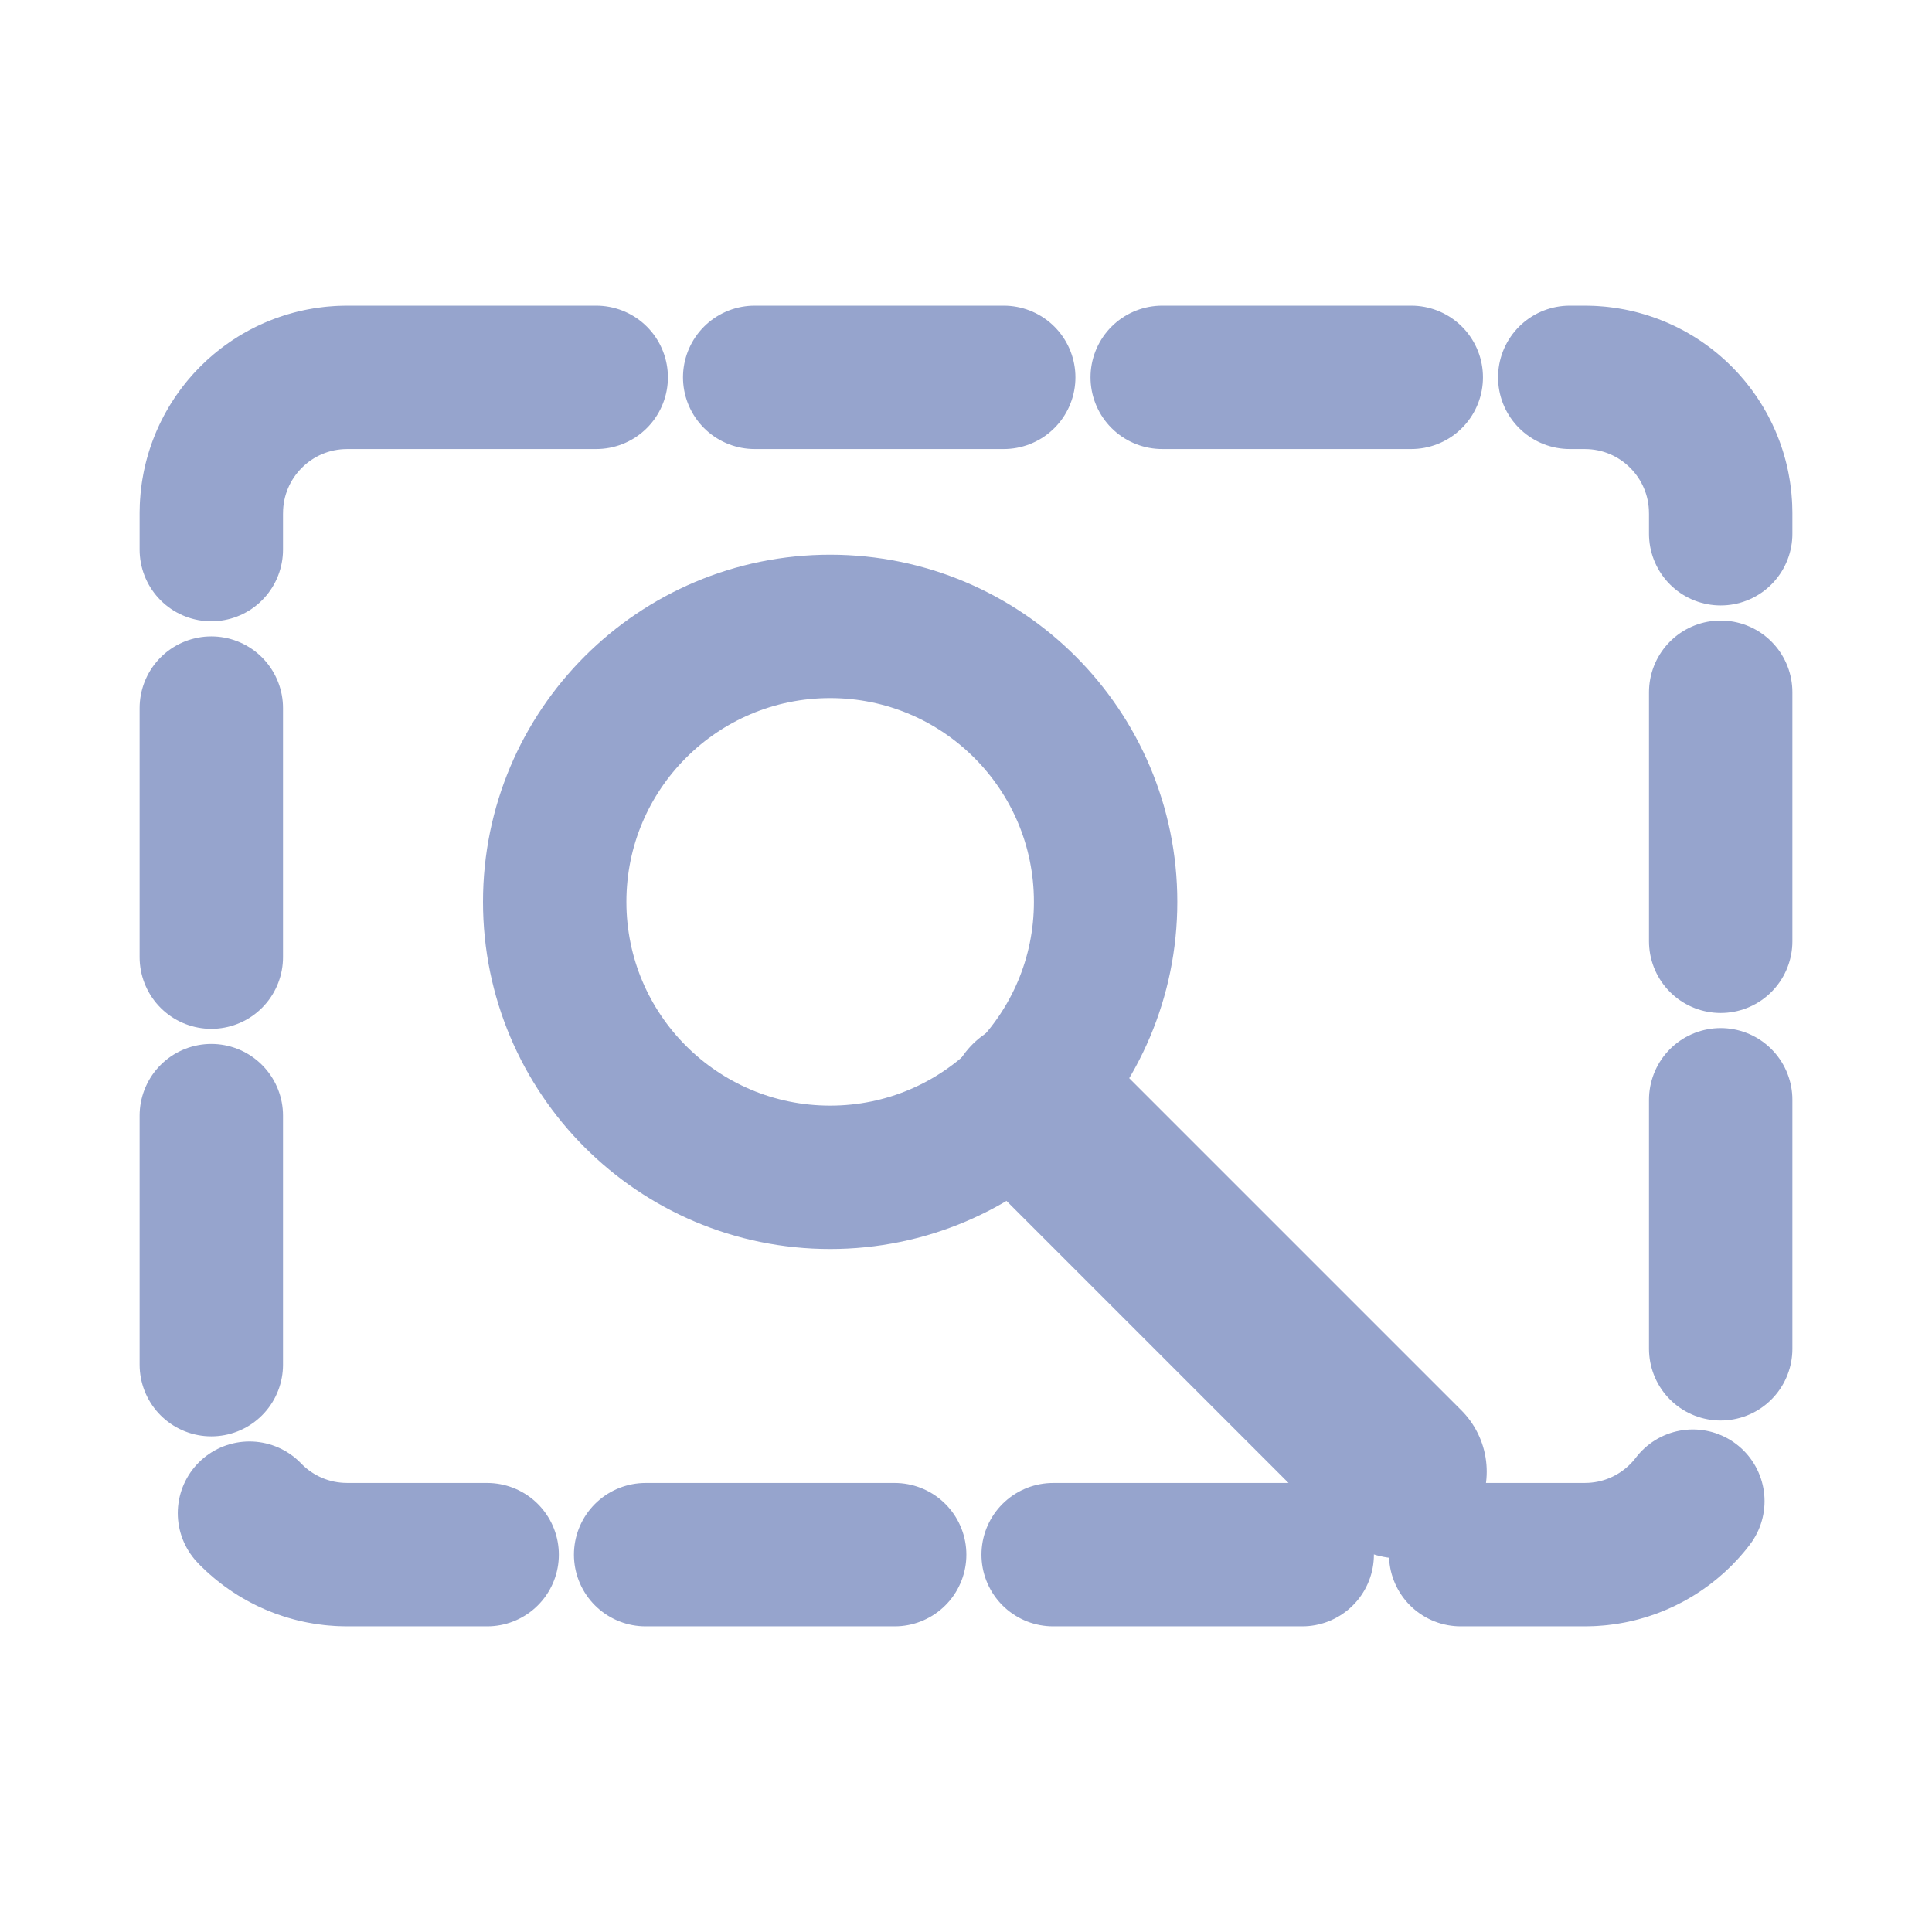
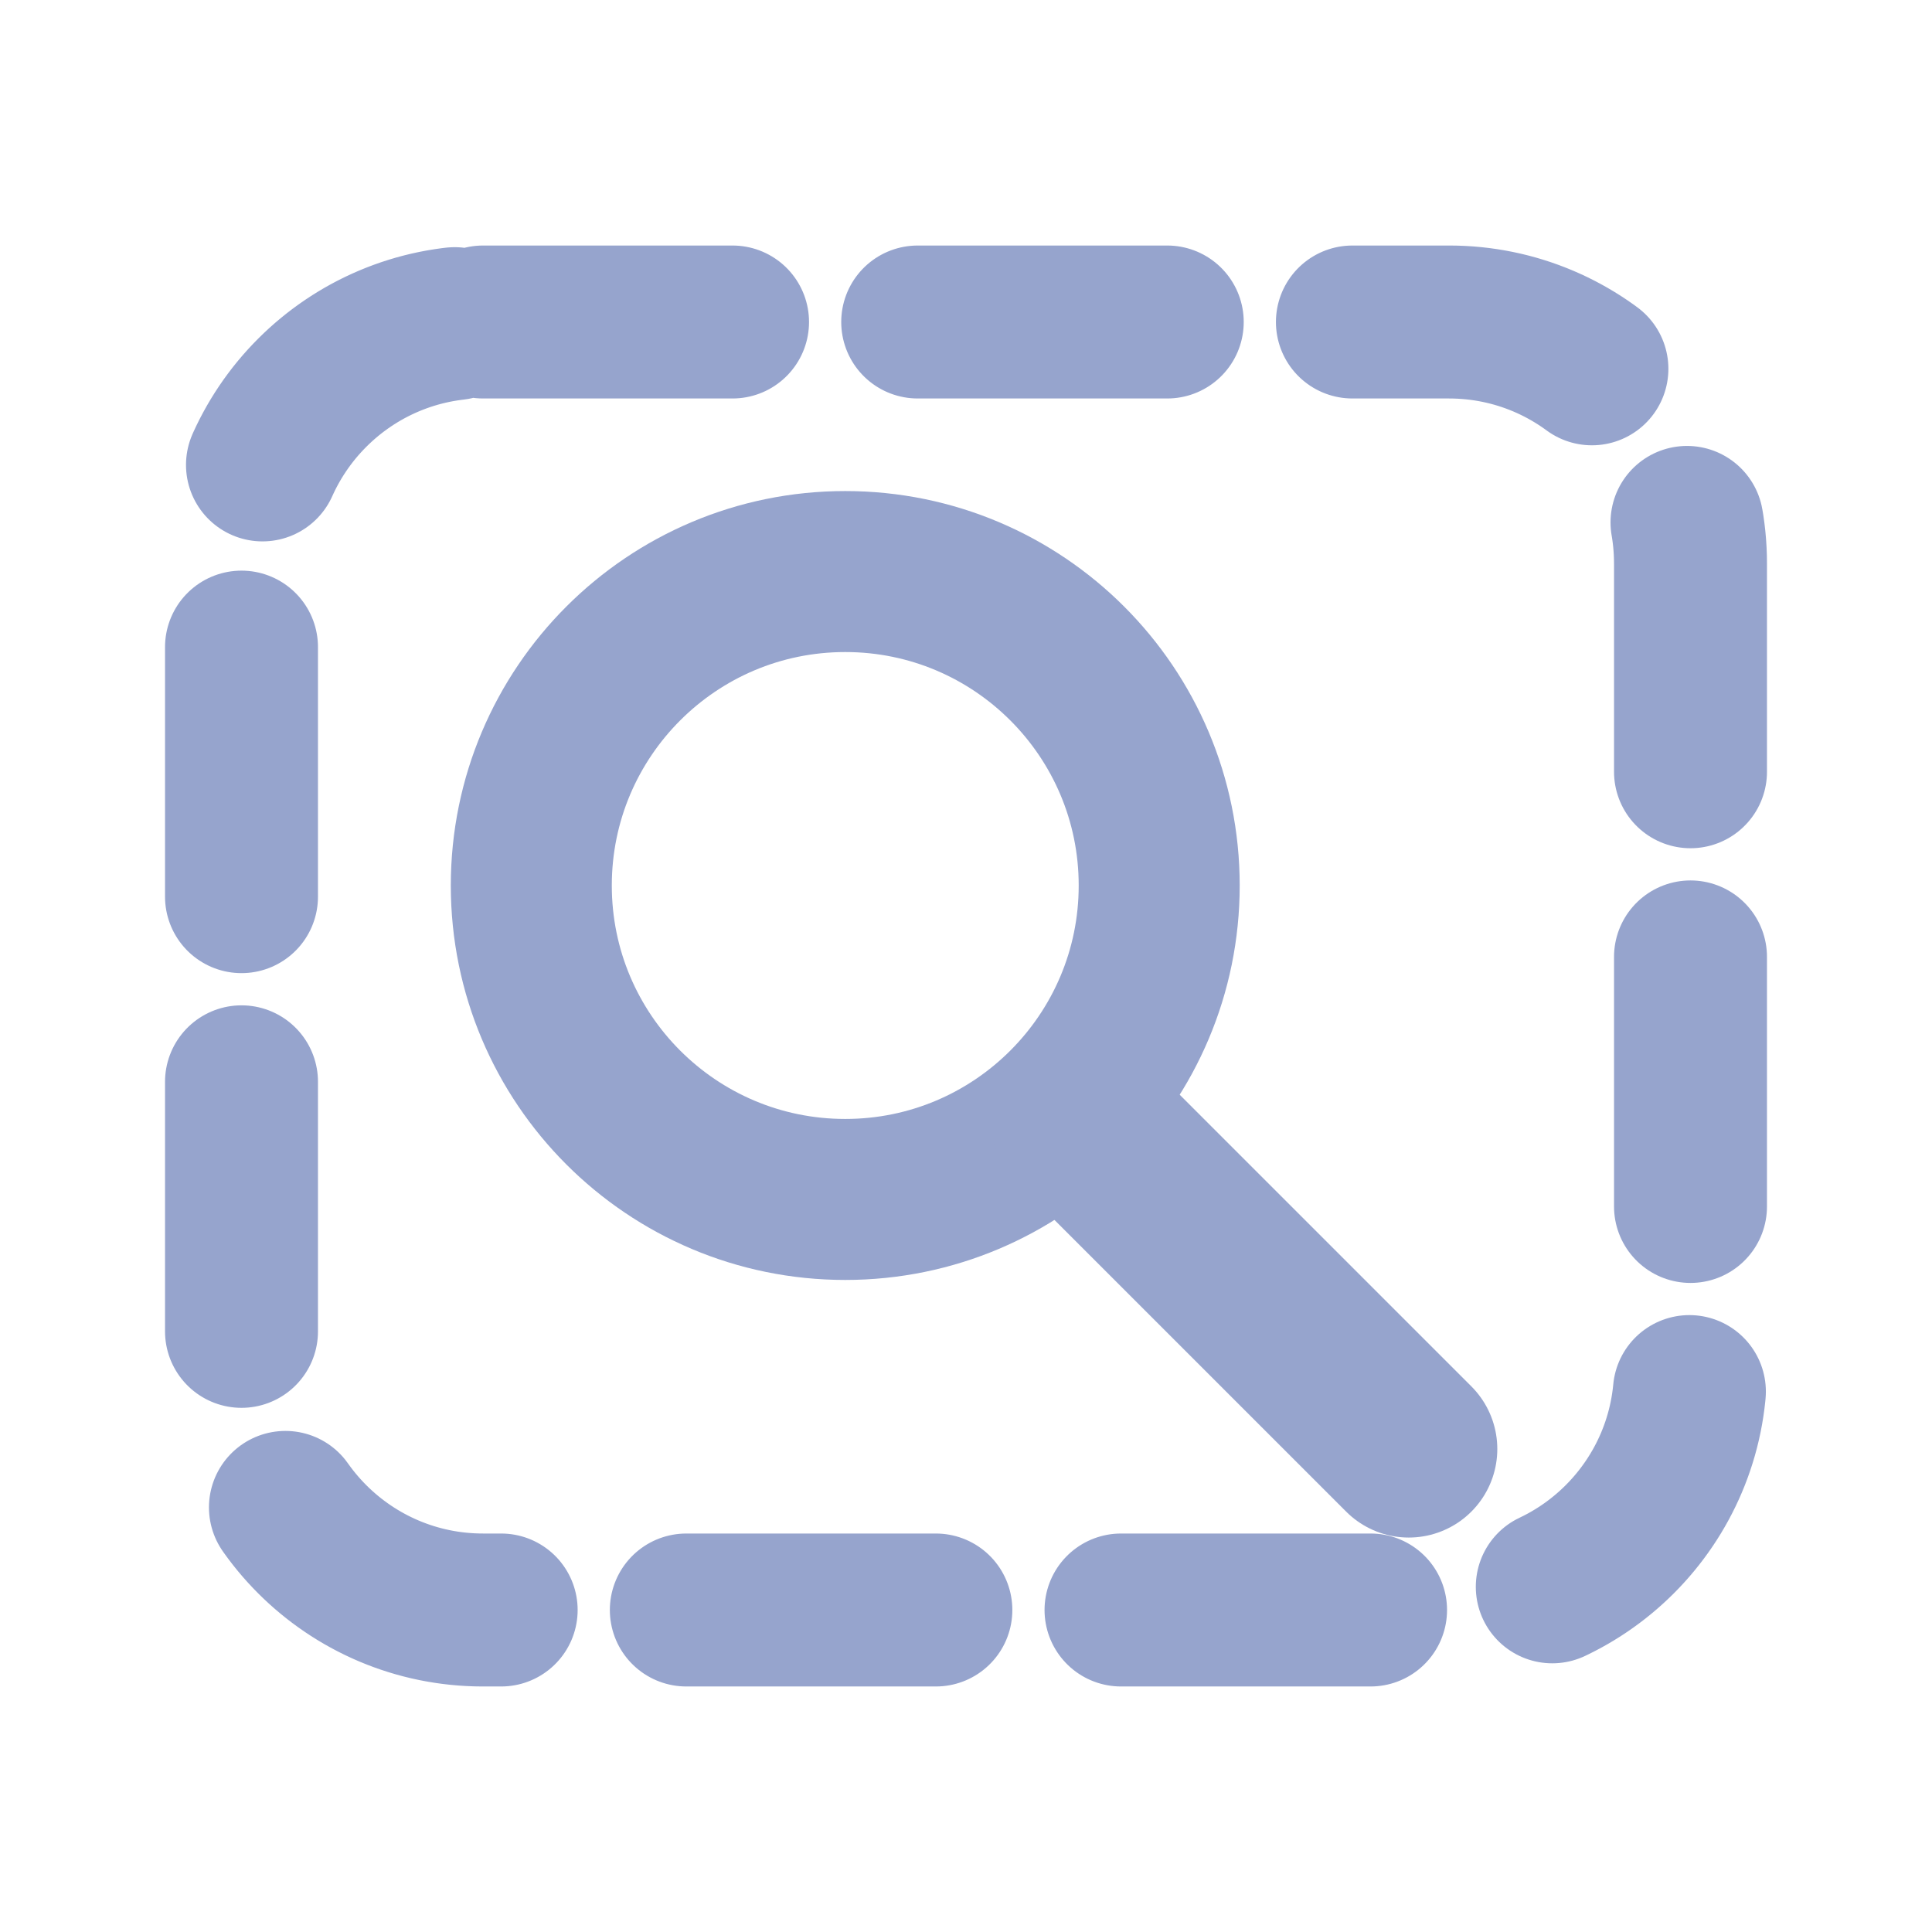
- <svg xmlns="http://www.w3.org/2000/svg" class="icon" viewBox="0 0 1024 1024" version="1.1" width="128" height="128" fill="none">
+ <svg xmlns="http://www.w3.org/2000/svg" class="icon" viewBox="0 0 24 24" width="24" height="24" version="1.1" fill="none">
  <g stroke="#96a4cd" fill="none" stroke-linecap="round">
-     <rect x="112" y="200" width="800" height="624" rx="72" stroke-width="76" stroke-dasharray="132 84" />
-     <circle cx="440" cy="478" r="146" stroke-width="76" />
-     <path d="M548 586 L742 780" stroke-width="92" />
+     <rect x="3" y="4" width="18" height="16" rx="3" stroke-width="1.9" stroke-dasharray="3.1 2.3" />
+     <circle cx="10.5" cy="11" r="3.9" stroke-width="2" />
+     <path d="M13.4 13.9 17.5 18" stroke-width="2.2" />
  </g>
</svg>
